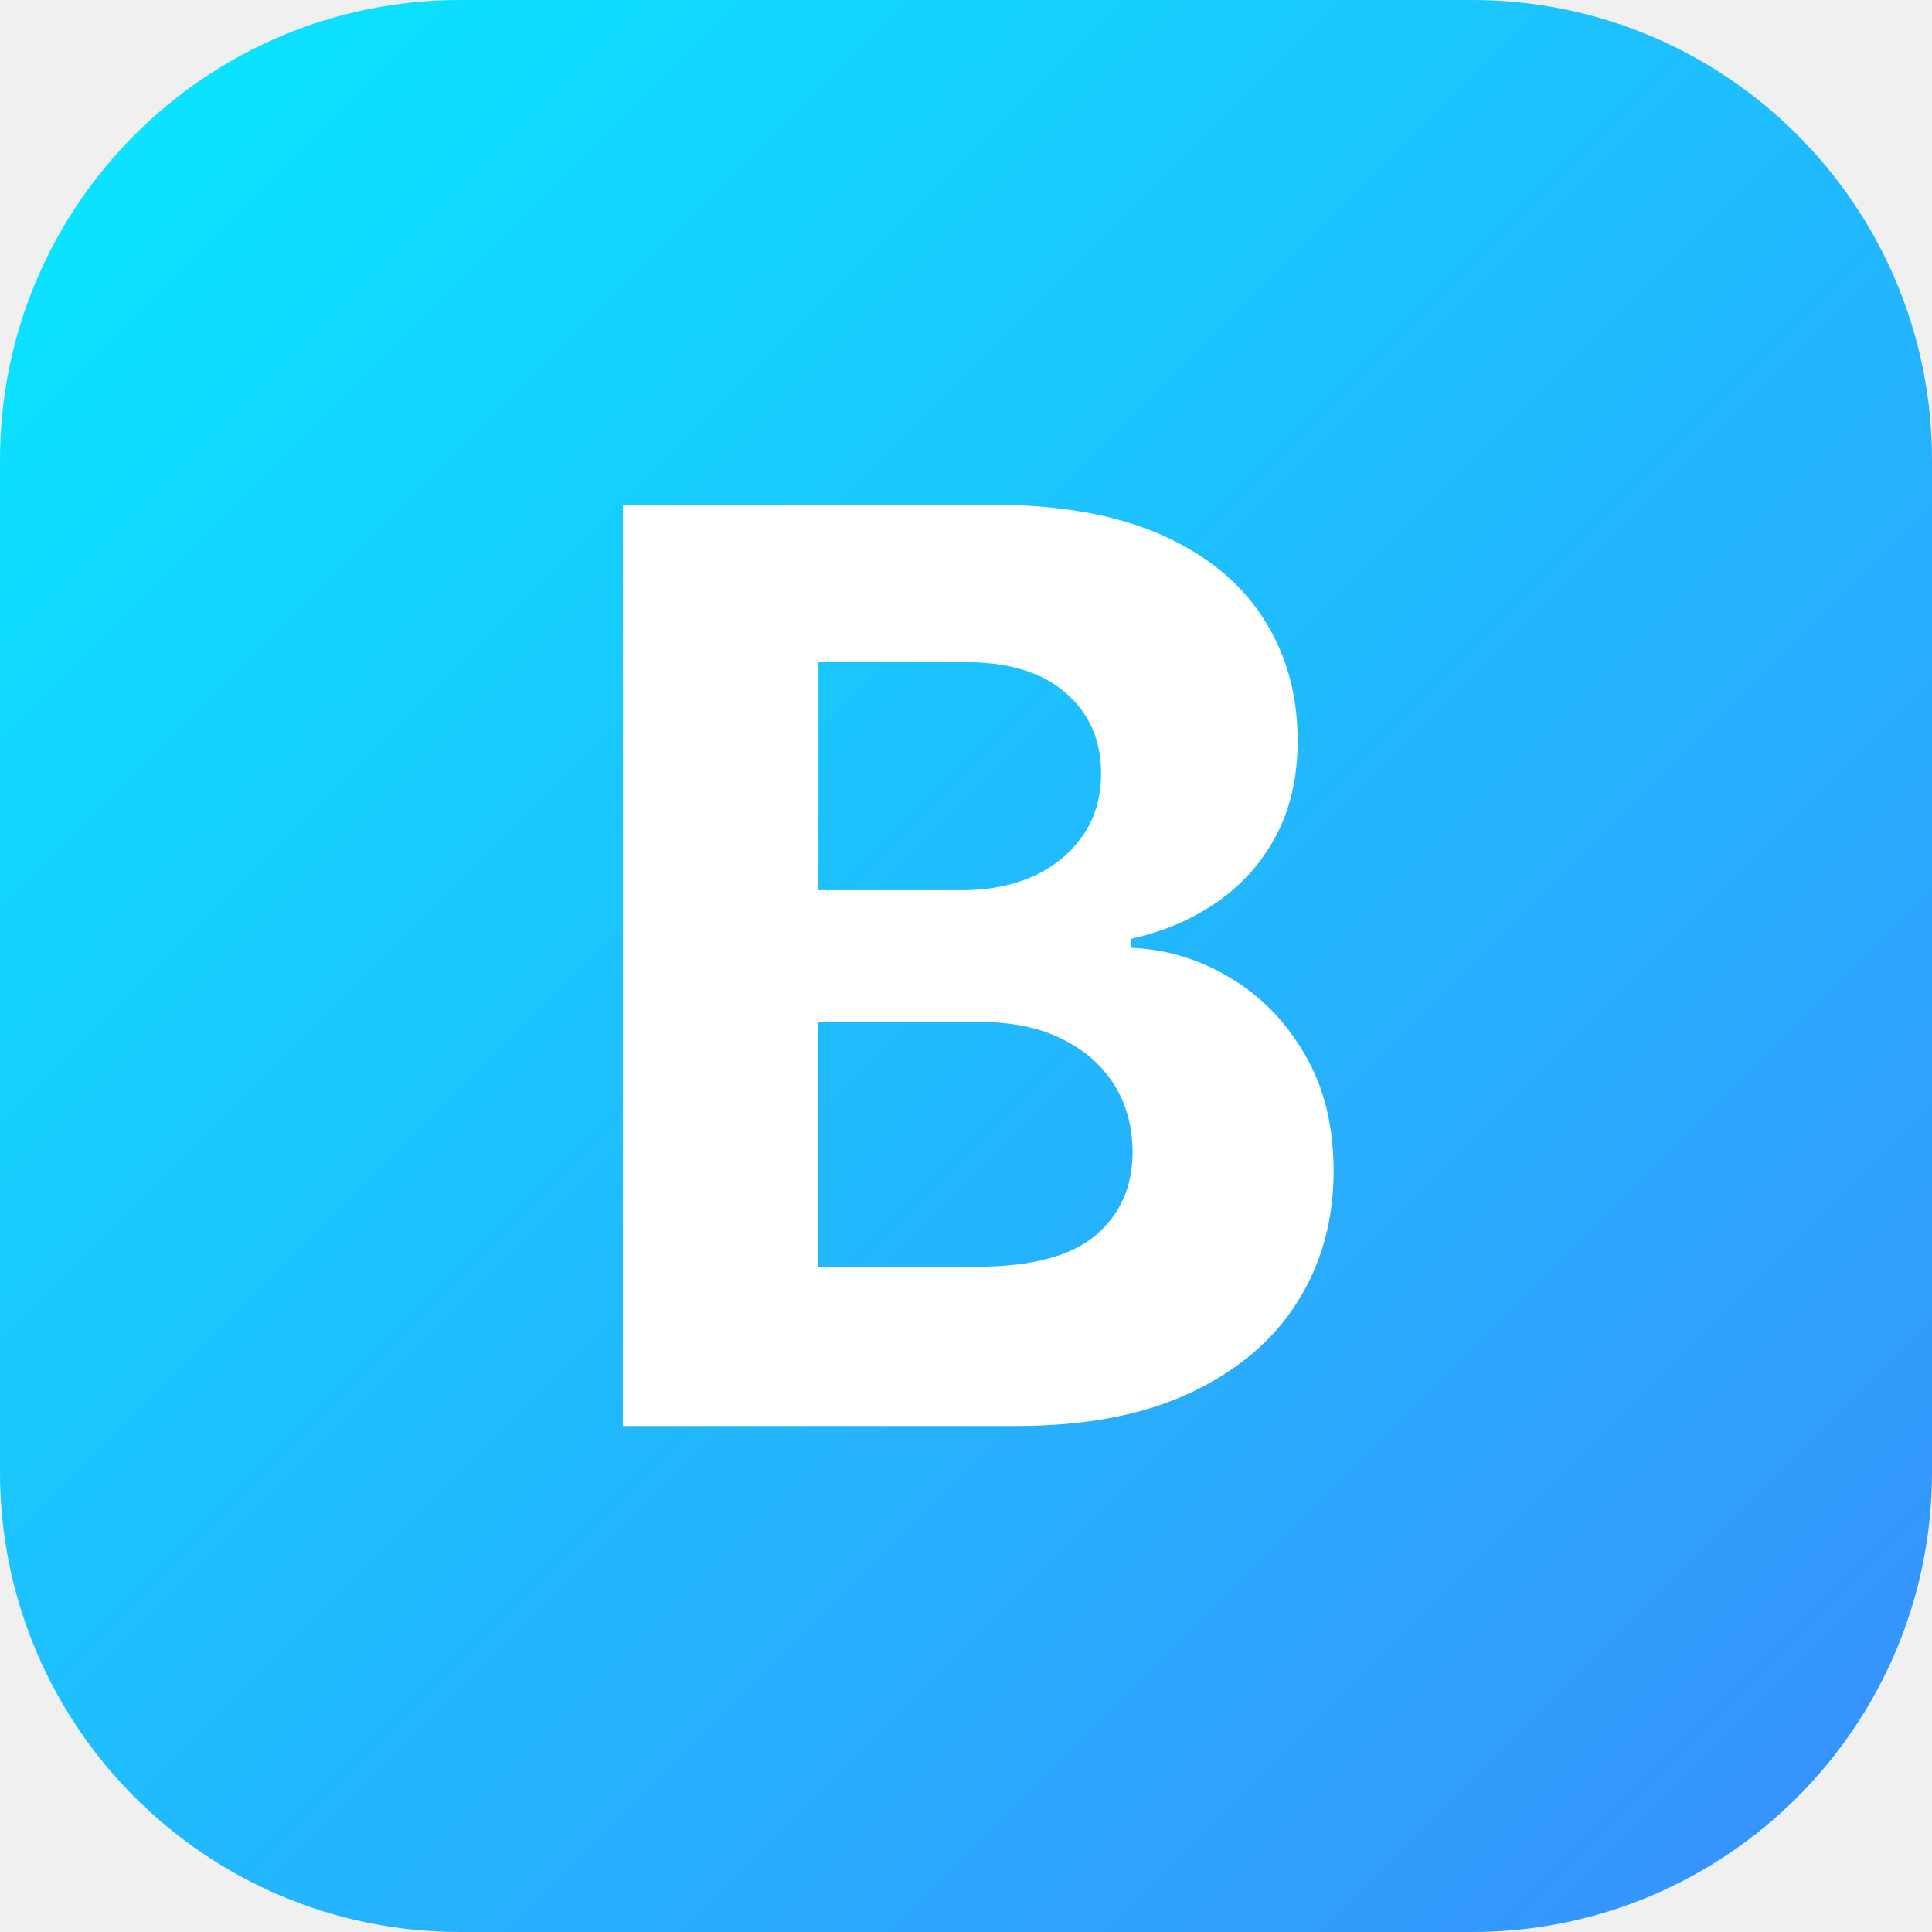
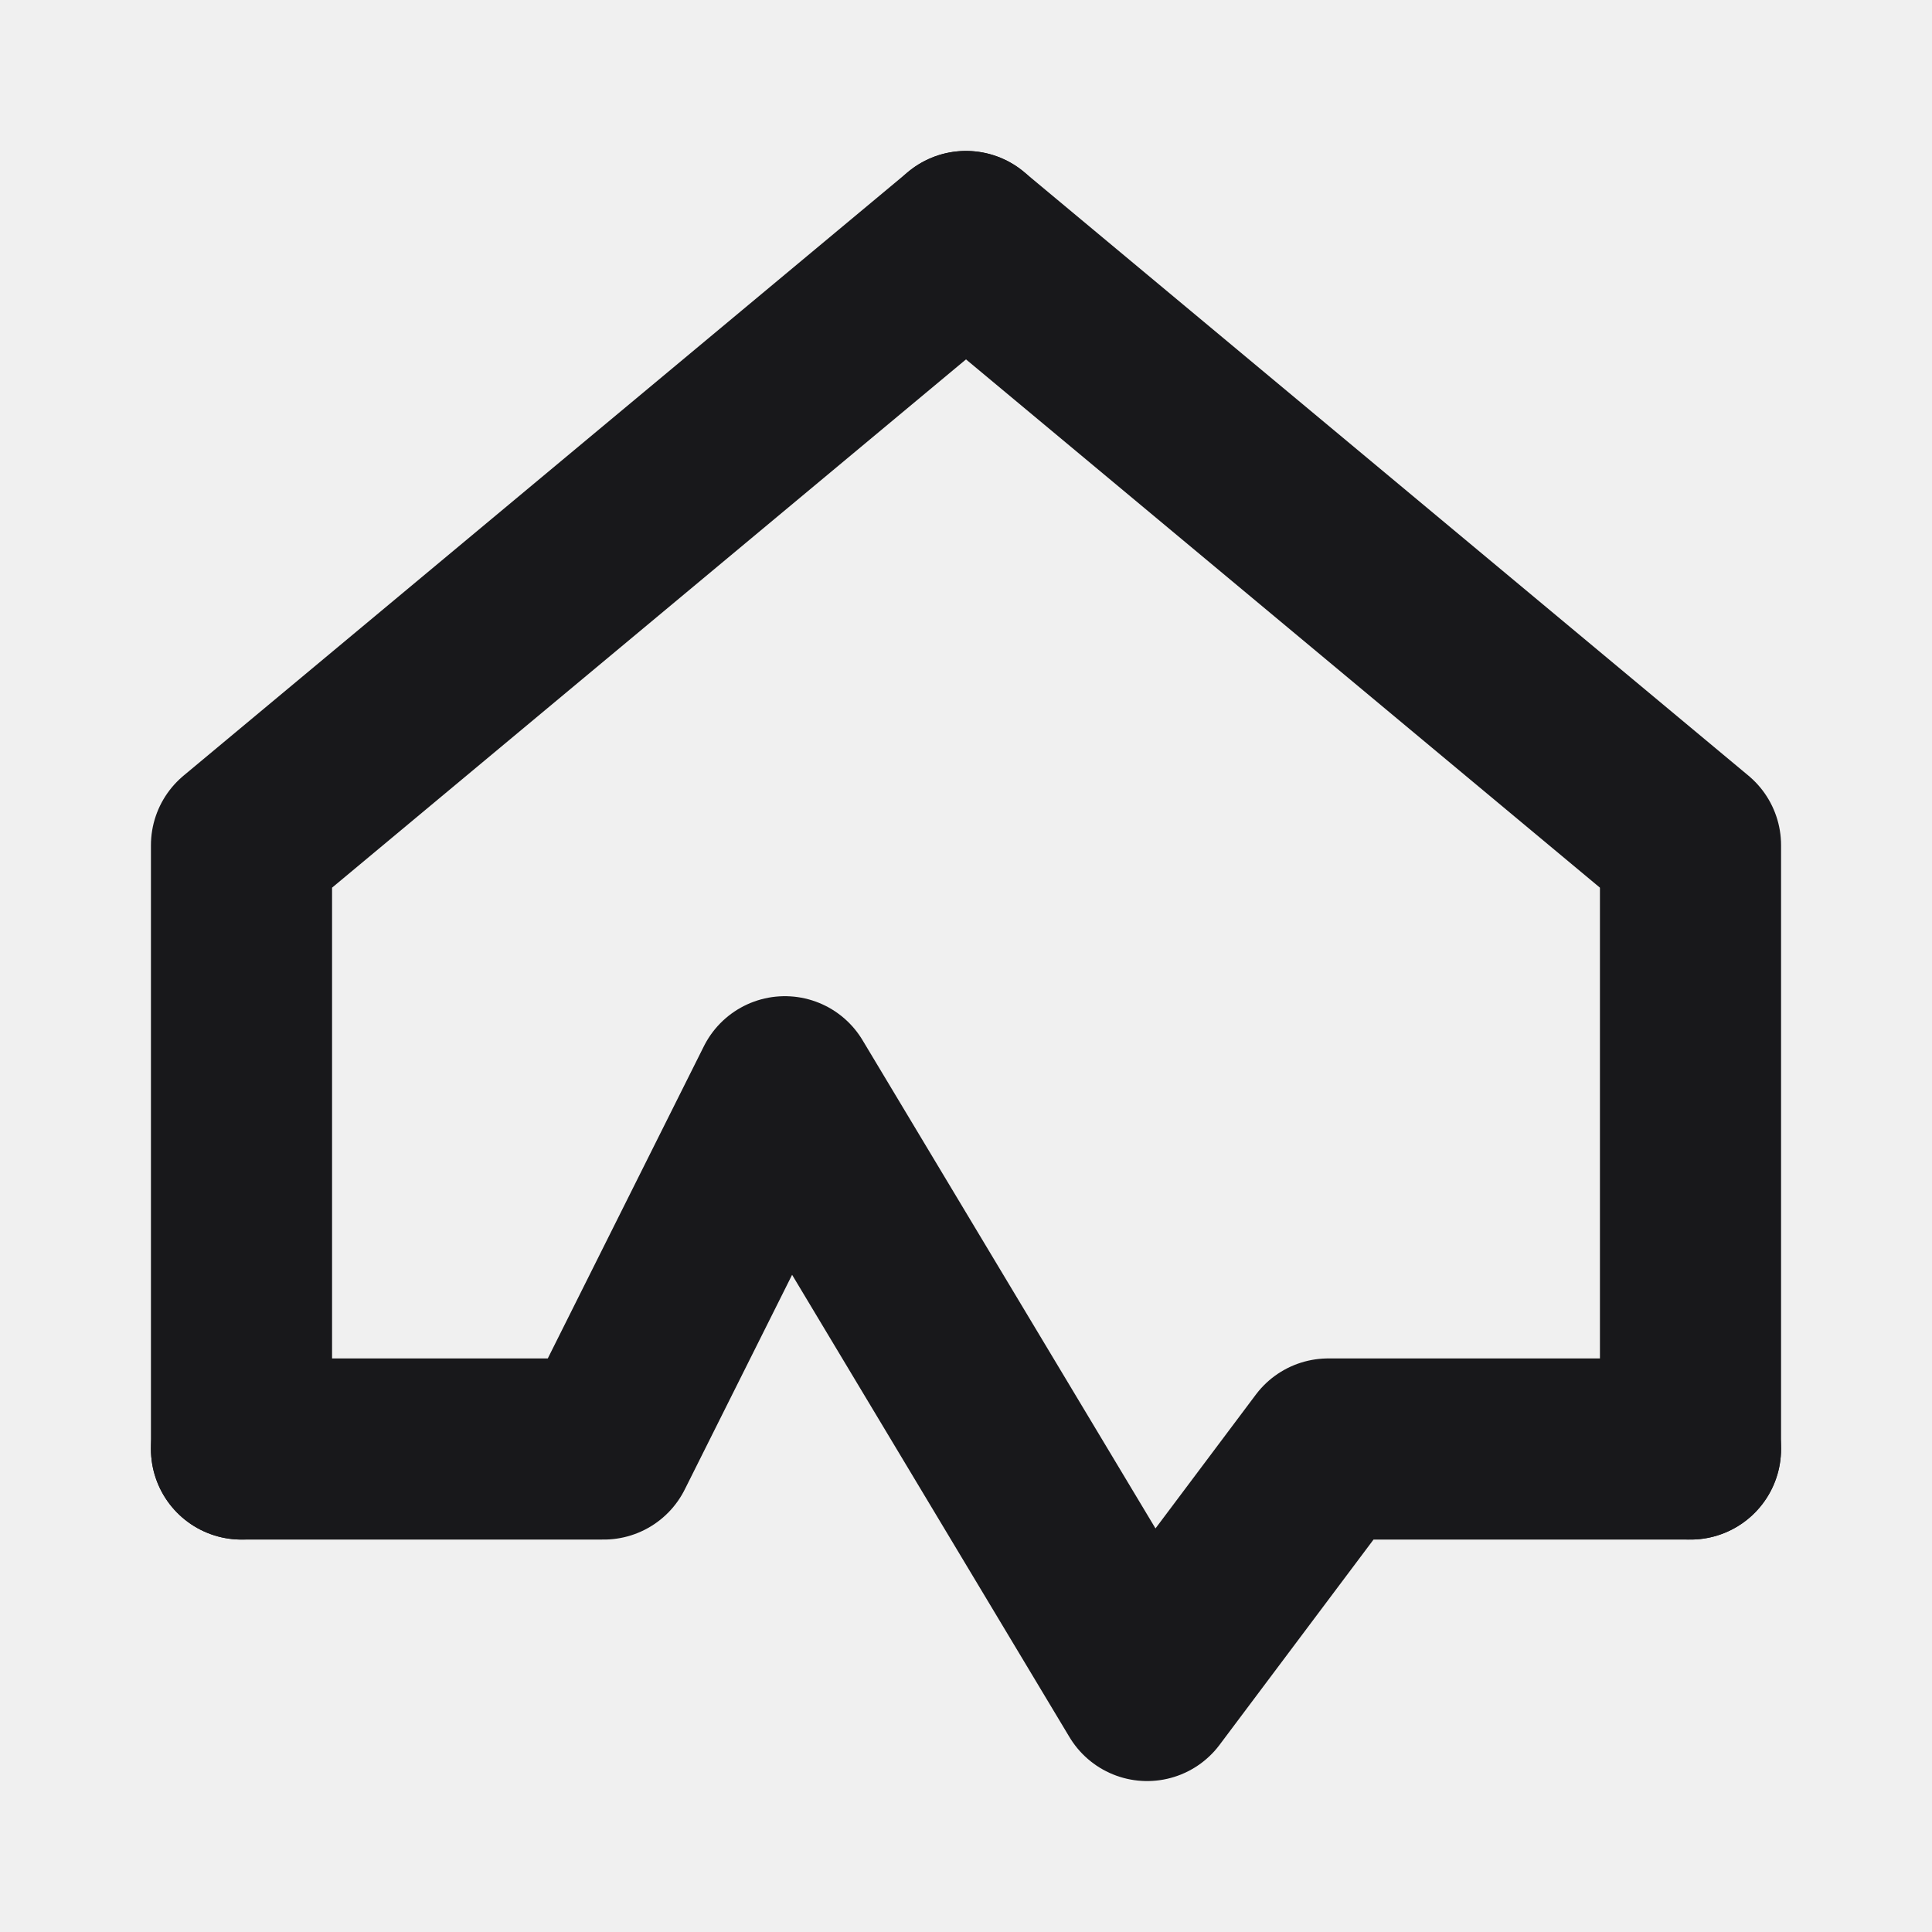
- <svg xmlns="http://www.w3.org/2000/svg" width="420" height="420" viewBox="0 0 420 420" fill="none">
-   <rect width="420" height="420" rx="100" fill="url(#paint0_linear_12_6)" />
-   <path d="M135.407 310V109.72H215.597C230.331 109.72 242.621 111.904 252.465 116.272C262.31 120.64 269.709 126.704 274.664 134.462C279.619 142.155 282.096 151.021 282.096 161.062C282.096 168.885 280.532 175.763 277.402 181.696C274.273 187.563 269.97 192.388 264.494 196.169C259.082 199.885 252.889 202.526 245.913 204.09V206.046C253.541 206.372 260.68 208.524 267.33 212.501C274.045 216.477 279.489 222.052 283.661 229.223C287.834 236.329 289.92 244.805 289.92 254.649C289.92 265.276 287.279 274.762 281.999 283.107C276.783 291.387 269.057 297.939 258.822 302.763C248.586 307.588 235.971 310 220.976 310H135.407ZM177.751 275.381H212.272C224.073 275.381 232.678 273.132 238.09 268.634C243.501 264.07 246.206 258.007 246.206 250.444C246.206 244.903 244.87 240.013 242.197 235.775C239.524 231.538 235.71 228.213 230.755 225.8C225.865 223.388 220.031 222.182 213.25 222.182H177.751V275.381ZM177.751 193.529H209.143C214.945 193.529 220.096 192.518 224.594 190.497C229.158 188.411 232.744 185.477 235.351 181.696C238.024 177.914 239.361 173.383 239.361 168.103C239.361 160.866 236.786 155.031 231.635 150.598C226.55 146.164 219.313 143.948 209.925 143.948H177.751V193.529Z" fill="white" />
-   <defs>
-     <linearGradient id="paint0_linear_12_6" x1="0" y1="0" x2="420" y2="420" gradientUnits="userSpaceOnUse">
-       <stop stop-color="#07E9FF" />
-       <stop offset="1" stop-color="#398EFC" />
-     </linearGradient>
-   </defs>
+ <svg xmlns="http://www.w3.org/2000/svg" viewBox="0 0 32 32" fill="none">
+   <path d="M16 4L4 14V24" stroke="#18181B" stroke-width="3" stroke-linecap="round" stroke-linejoin="round" />
+   <path d="M28 24V14L16 4" stroke="#18181B" stroke-width="3" stroke-linecap="round" stroke-linejoin="round" />
+   <path d="M4 24H10L13 18L19 28L22 24H28" stroke="#18181B" stroke-width="3" stroke-linecap="round" stroke-linejoin="round" />
</svg>
